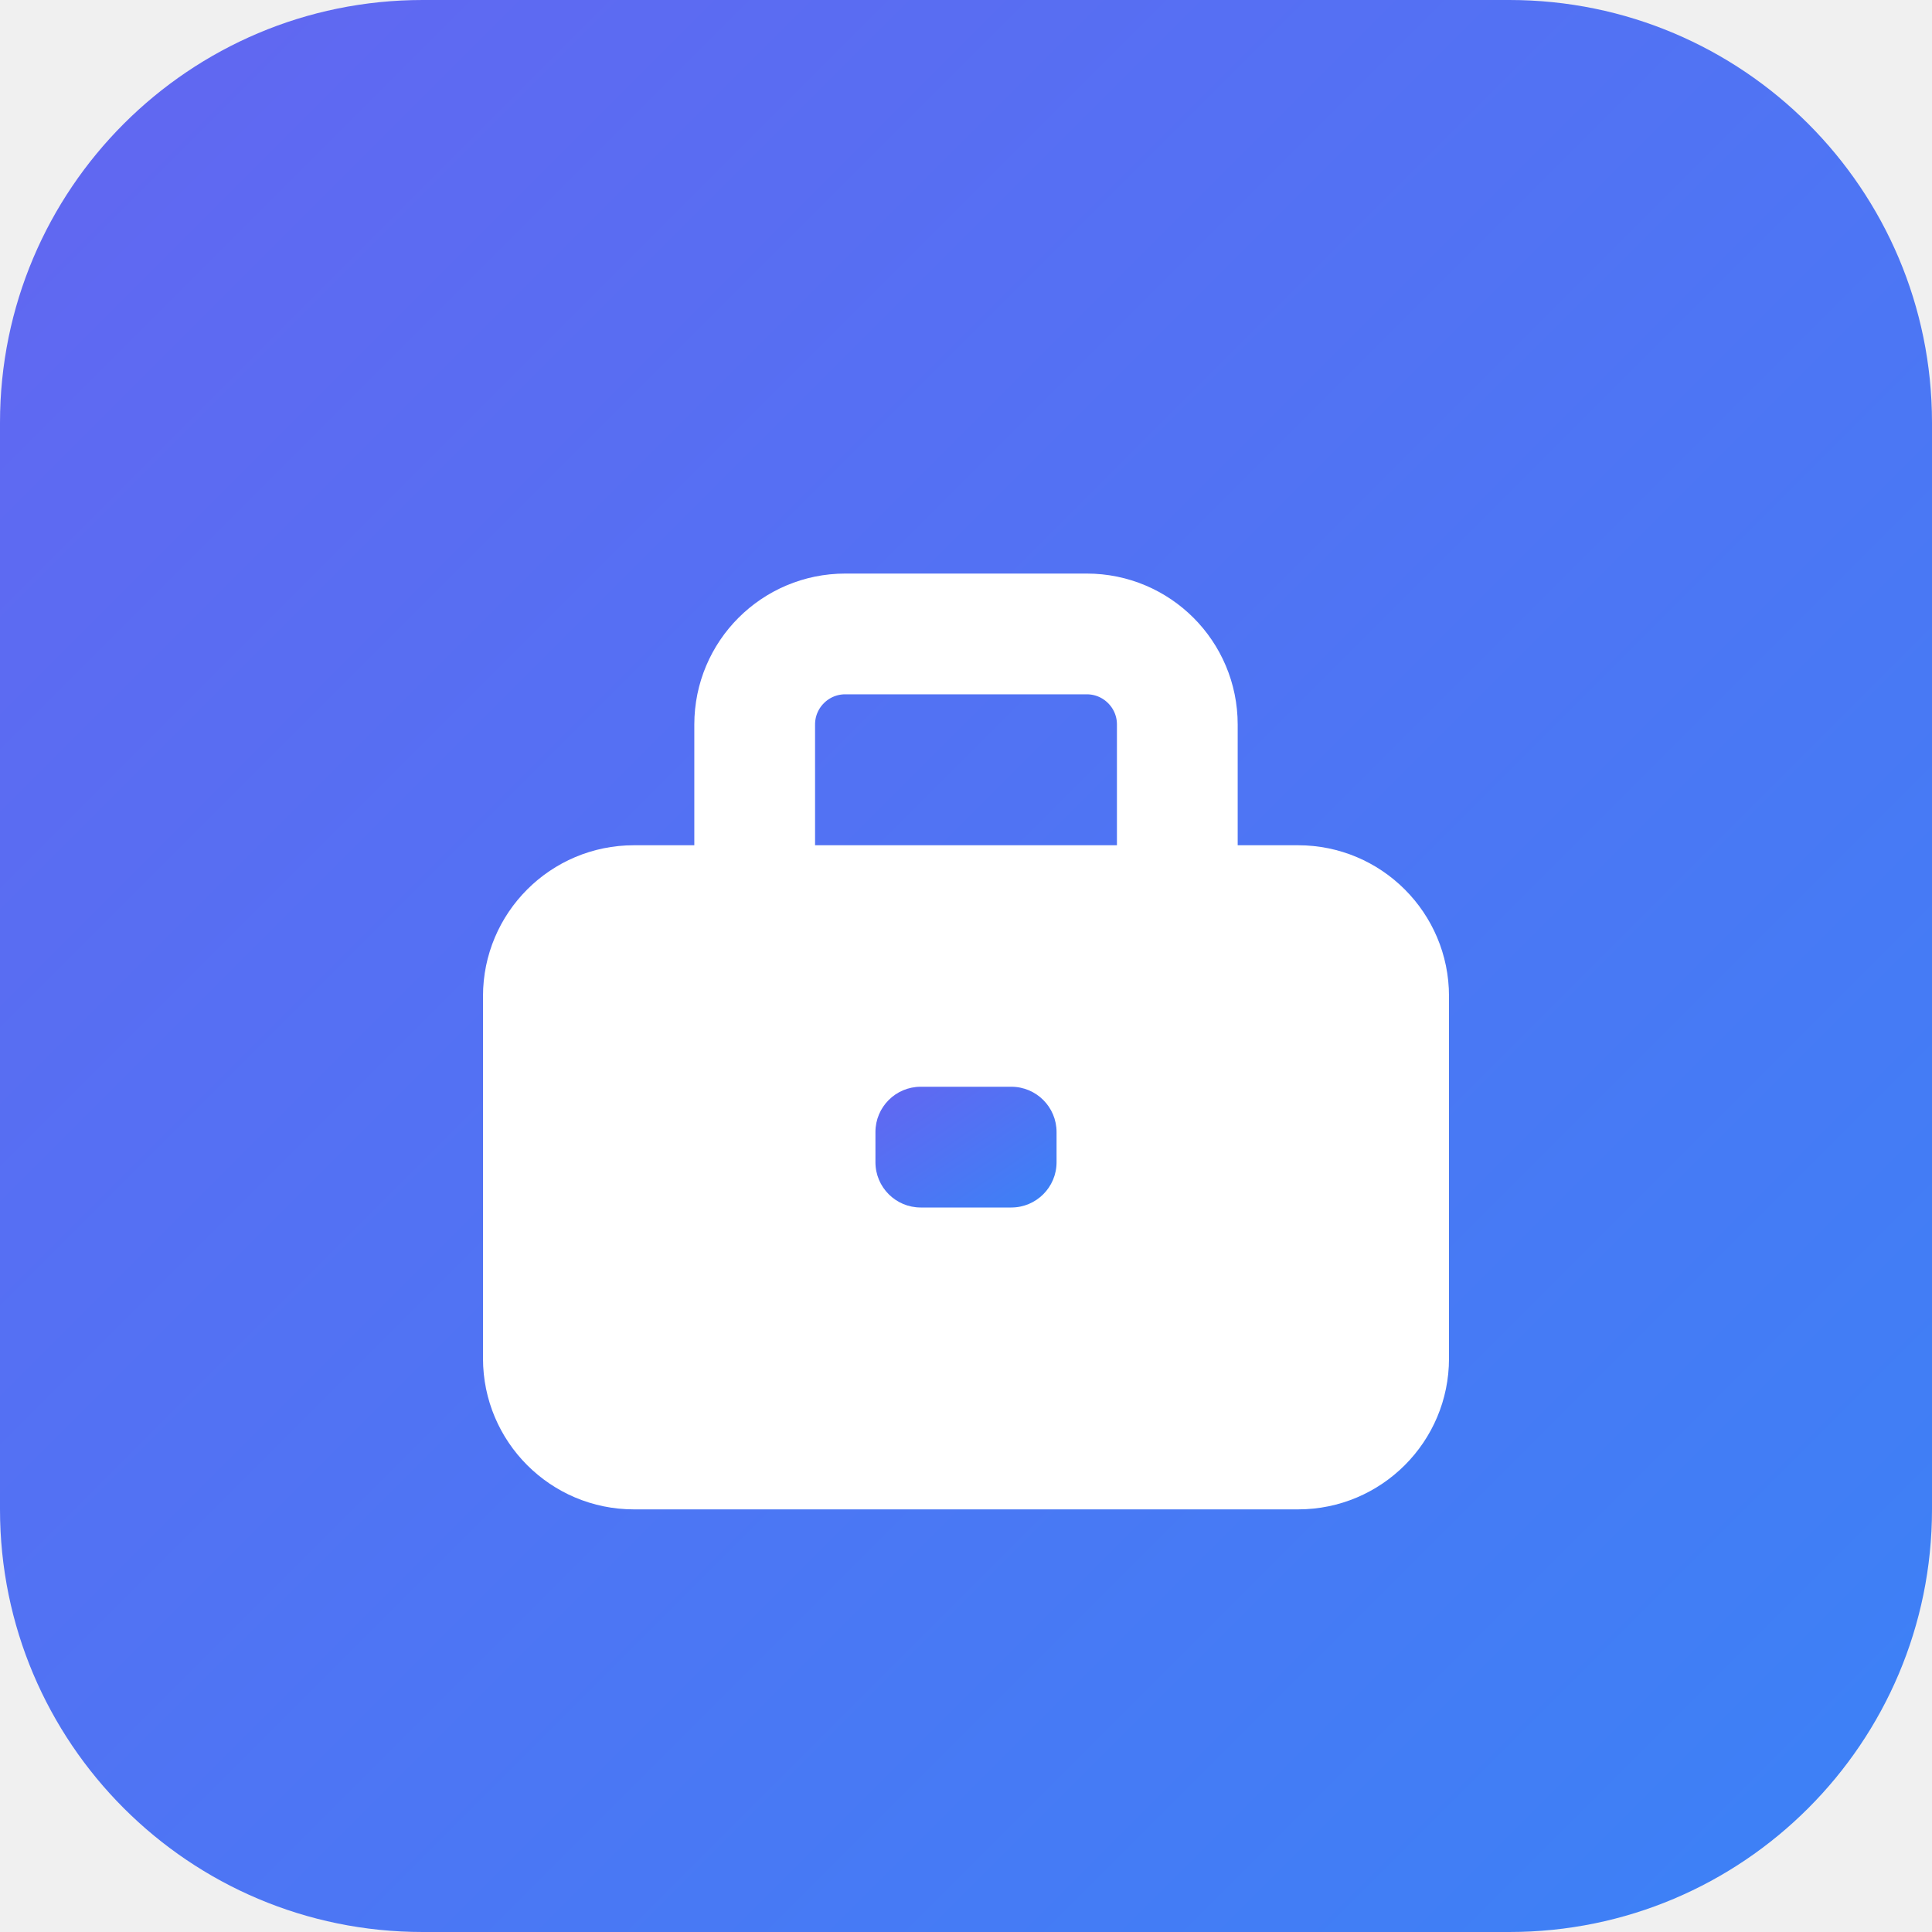
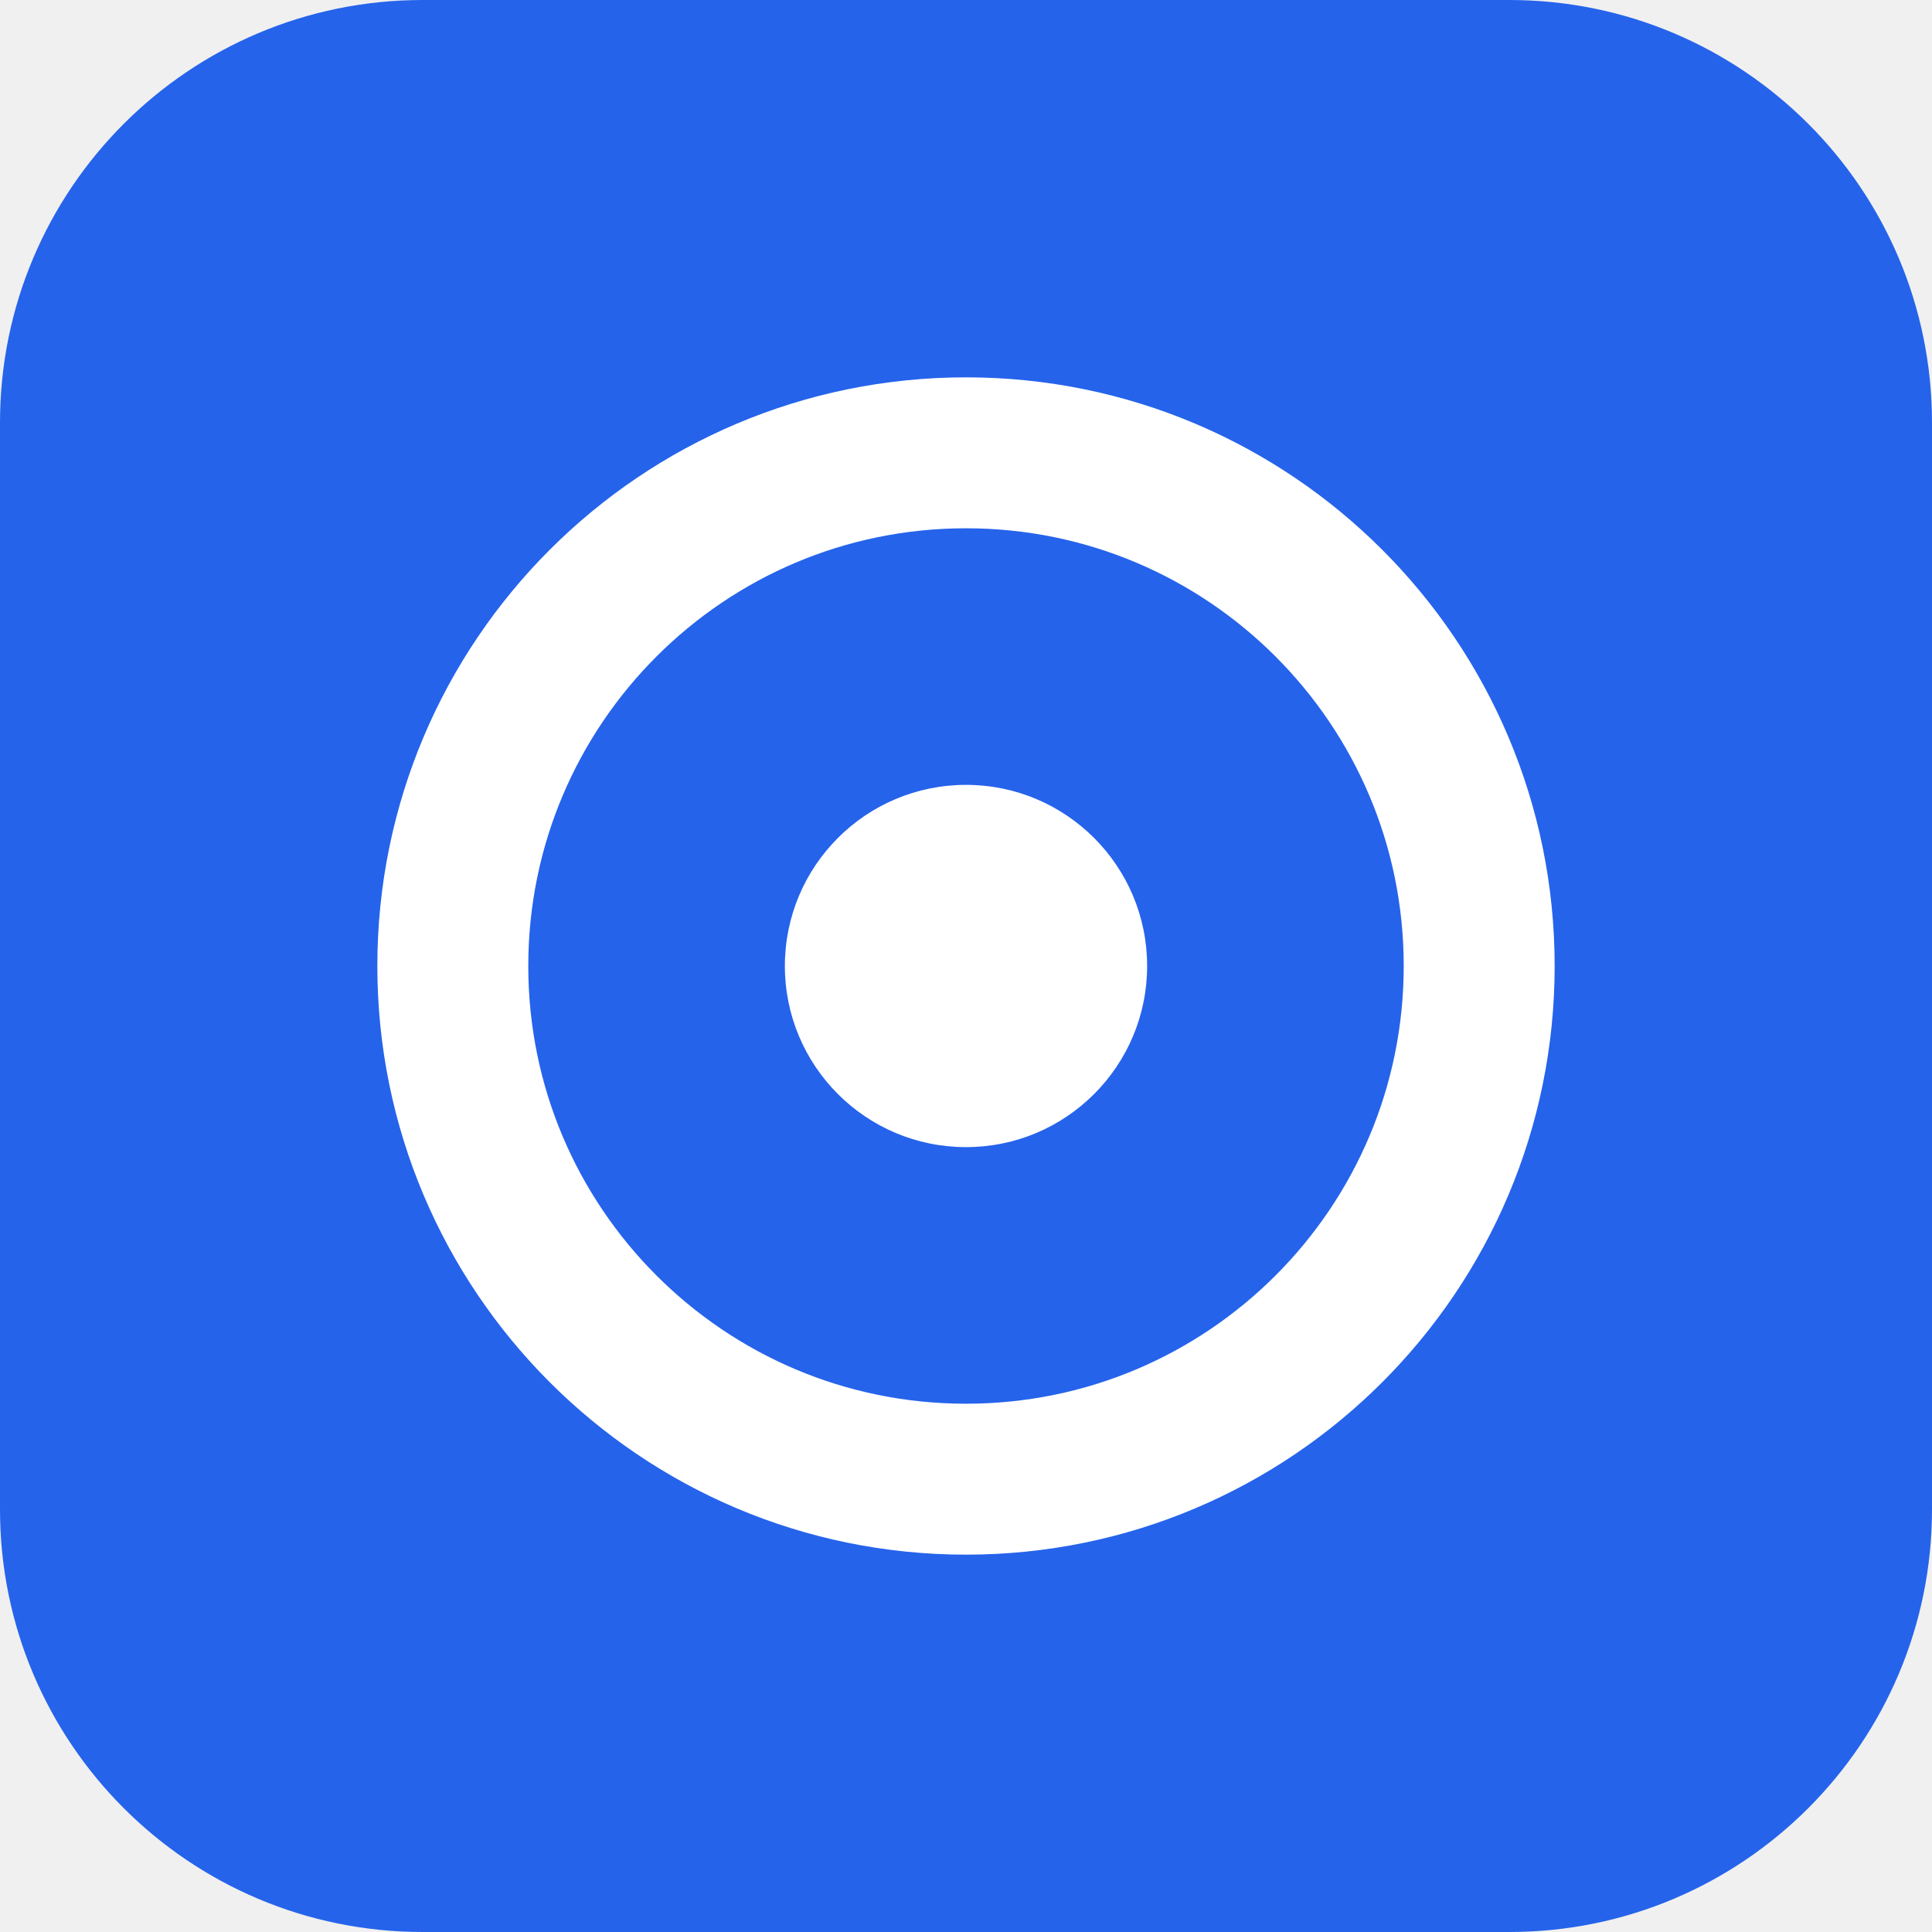
<svg xmlns="http://www.w3.org/2000/svg" viewBox="0 0 32 32">
-   <defs>
-     <linearGradient id="g" x1="0" y1="0" x2="1" y2="1">
-       <stop offset="0%" stop-color="#6366f1" />
-       <stop offset="100%" stop-color="#3b82f6" />
-     </linearGradient>
-   </defs>
-   <rect width="32" height="32" rx="7" fill="url(#g)" />
-   <rect x="8" y="14" width="16" height="11" rx="2.5" fill="white" />
-   <path d="M12.5 14v-2a1.5 1.5 0 0 1 1.5-1.5h4A1.5 1.5 0 0 1 19.5 12v2" stroke="white" stroke-width="2" fill="none" stroke-linecap="round" />
-   <rect x="14.5" y="18" width="3" height="2" rx="0.75" fill="url(#g)" />
+   <rect width="32" height="32" rx="7" fill="#2563eb" />
+   <circle cx="16" cy="16" r="8.5" stroke="white" stroke-width="2.5" fill="none" />
+   <circle cx="16" cy="16" r="3" fill="white" />
</svg>
